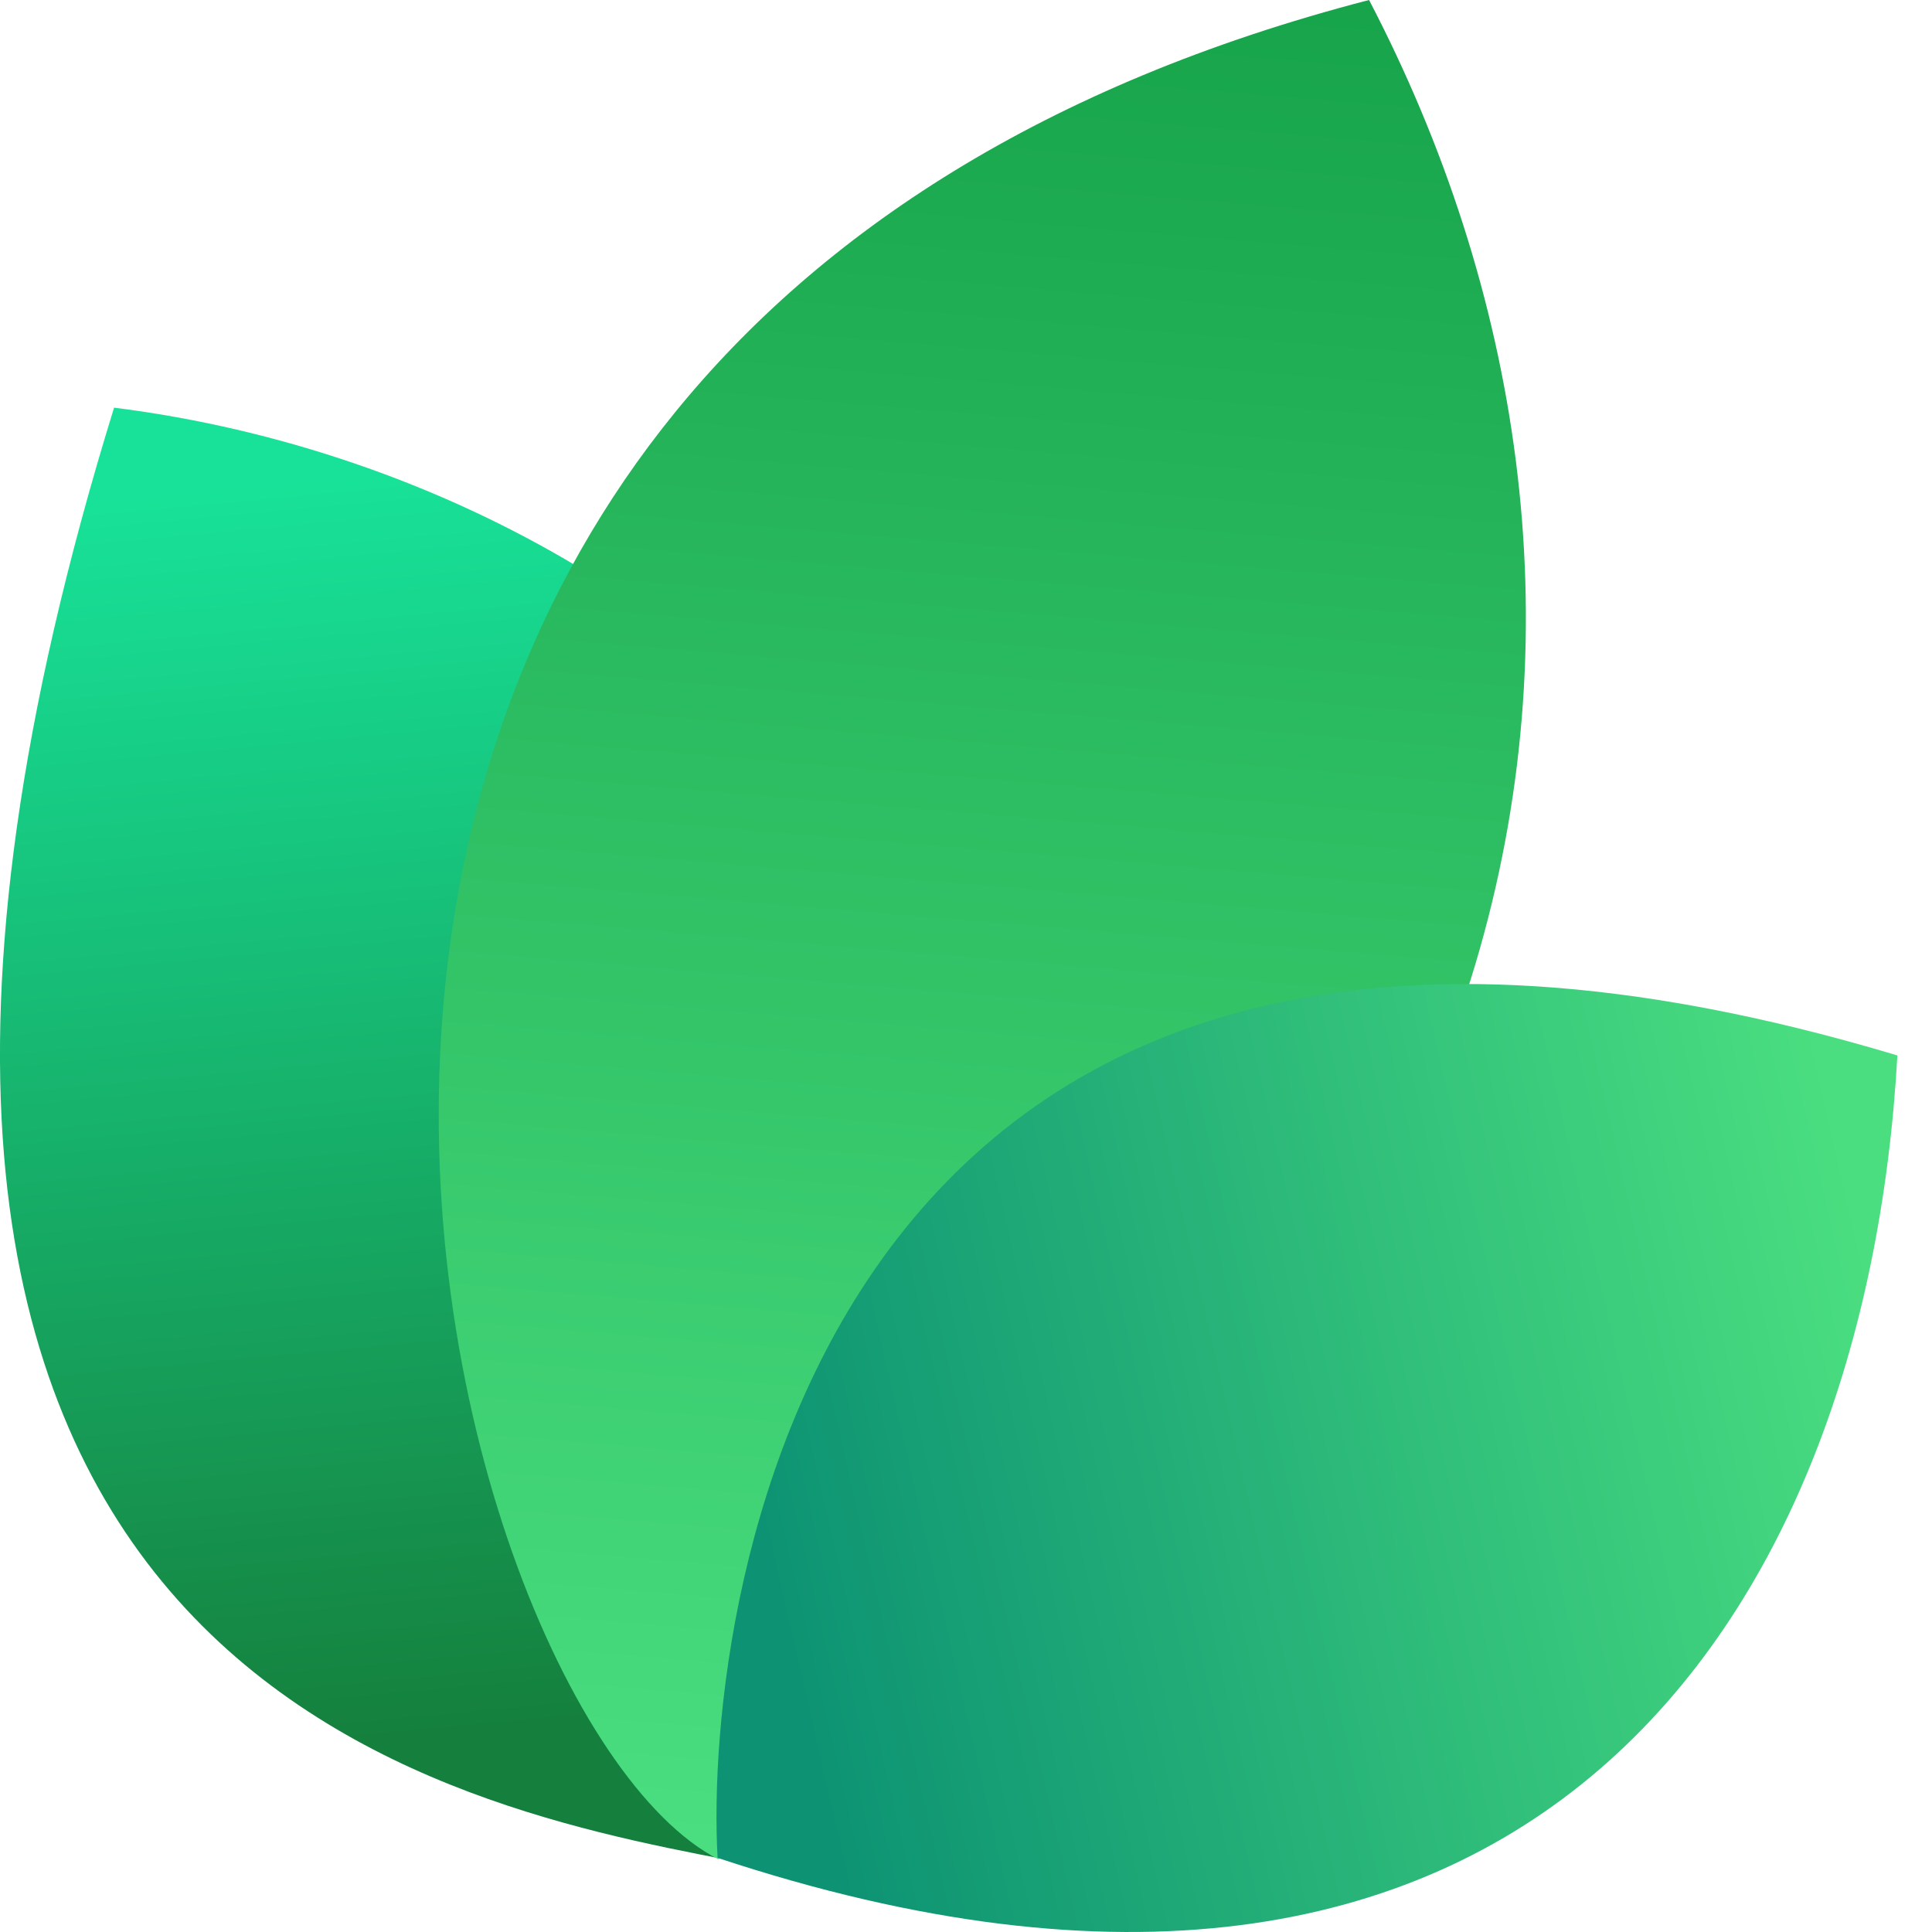
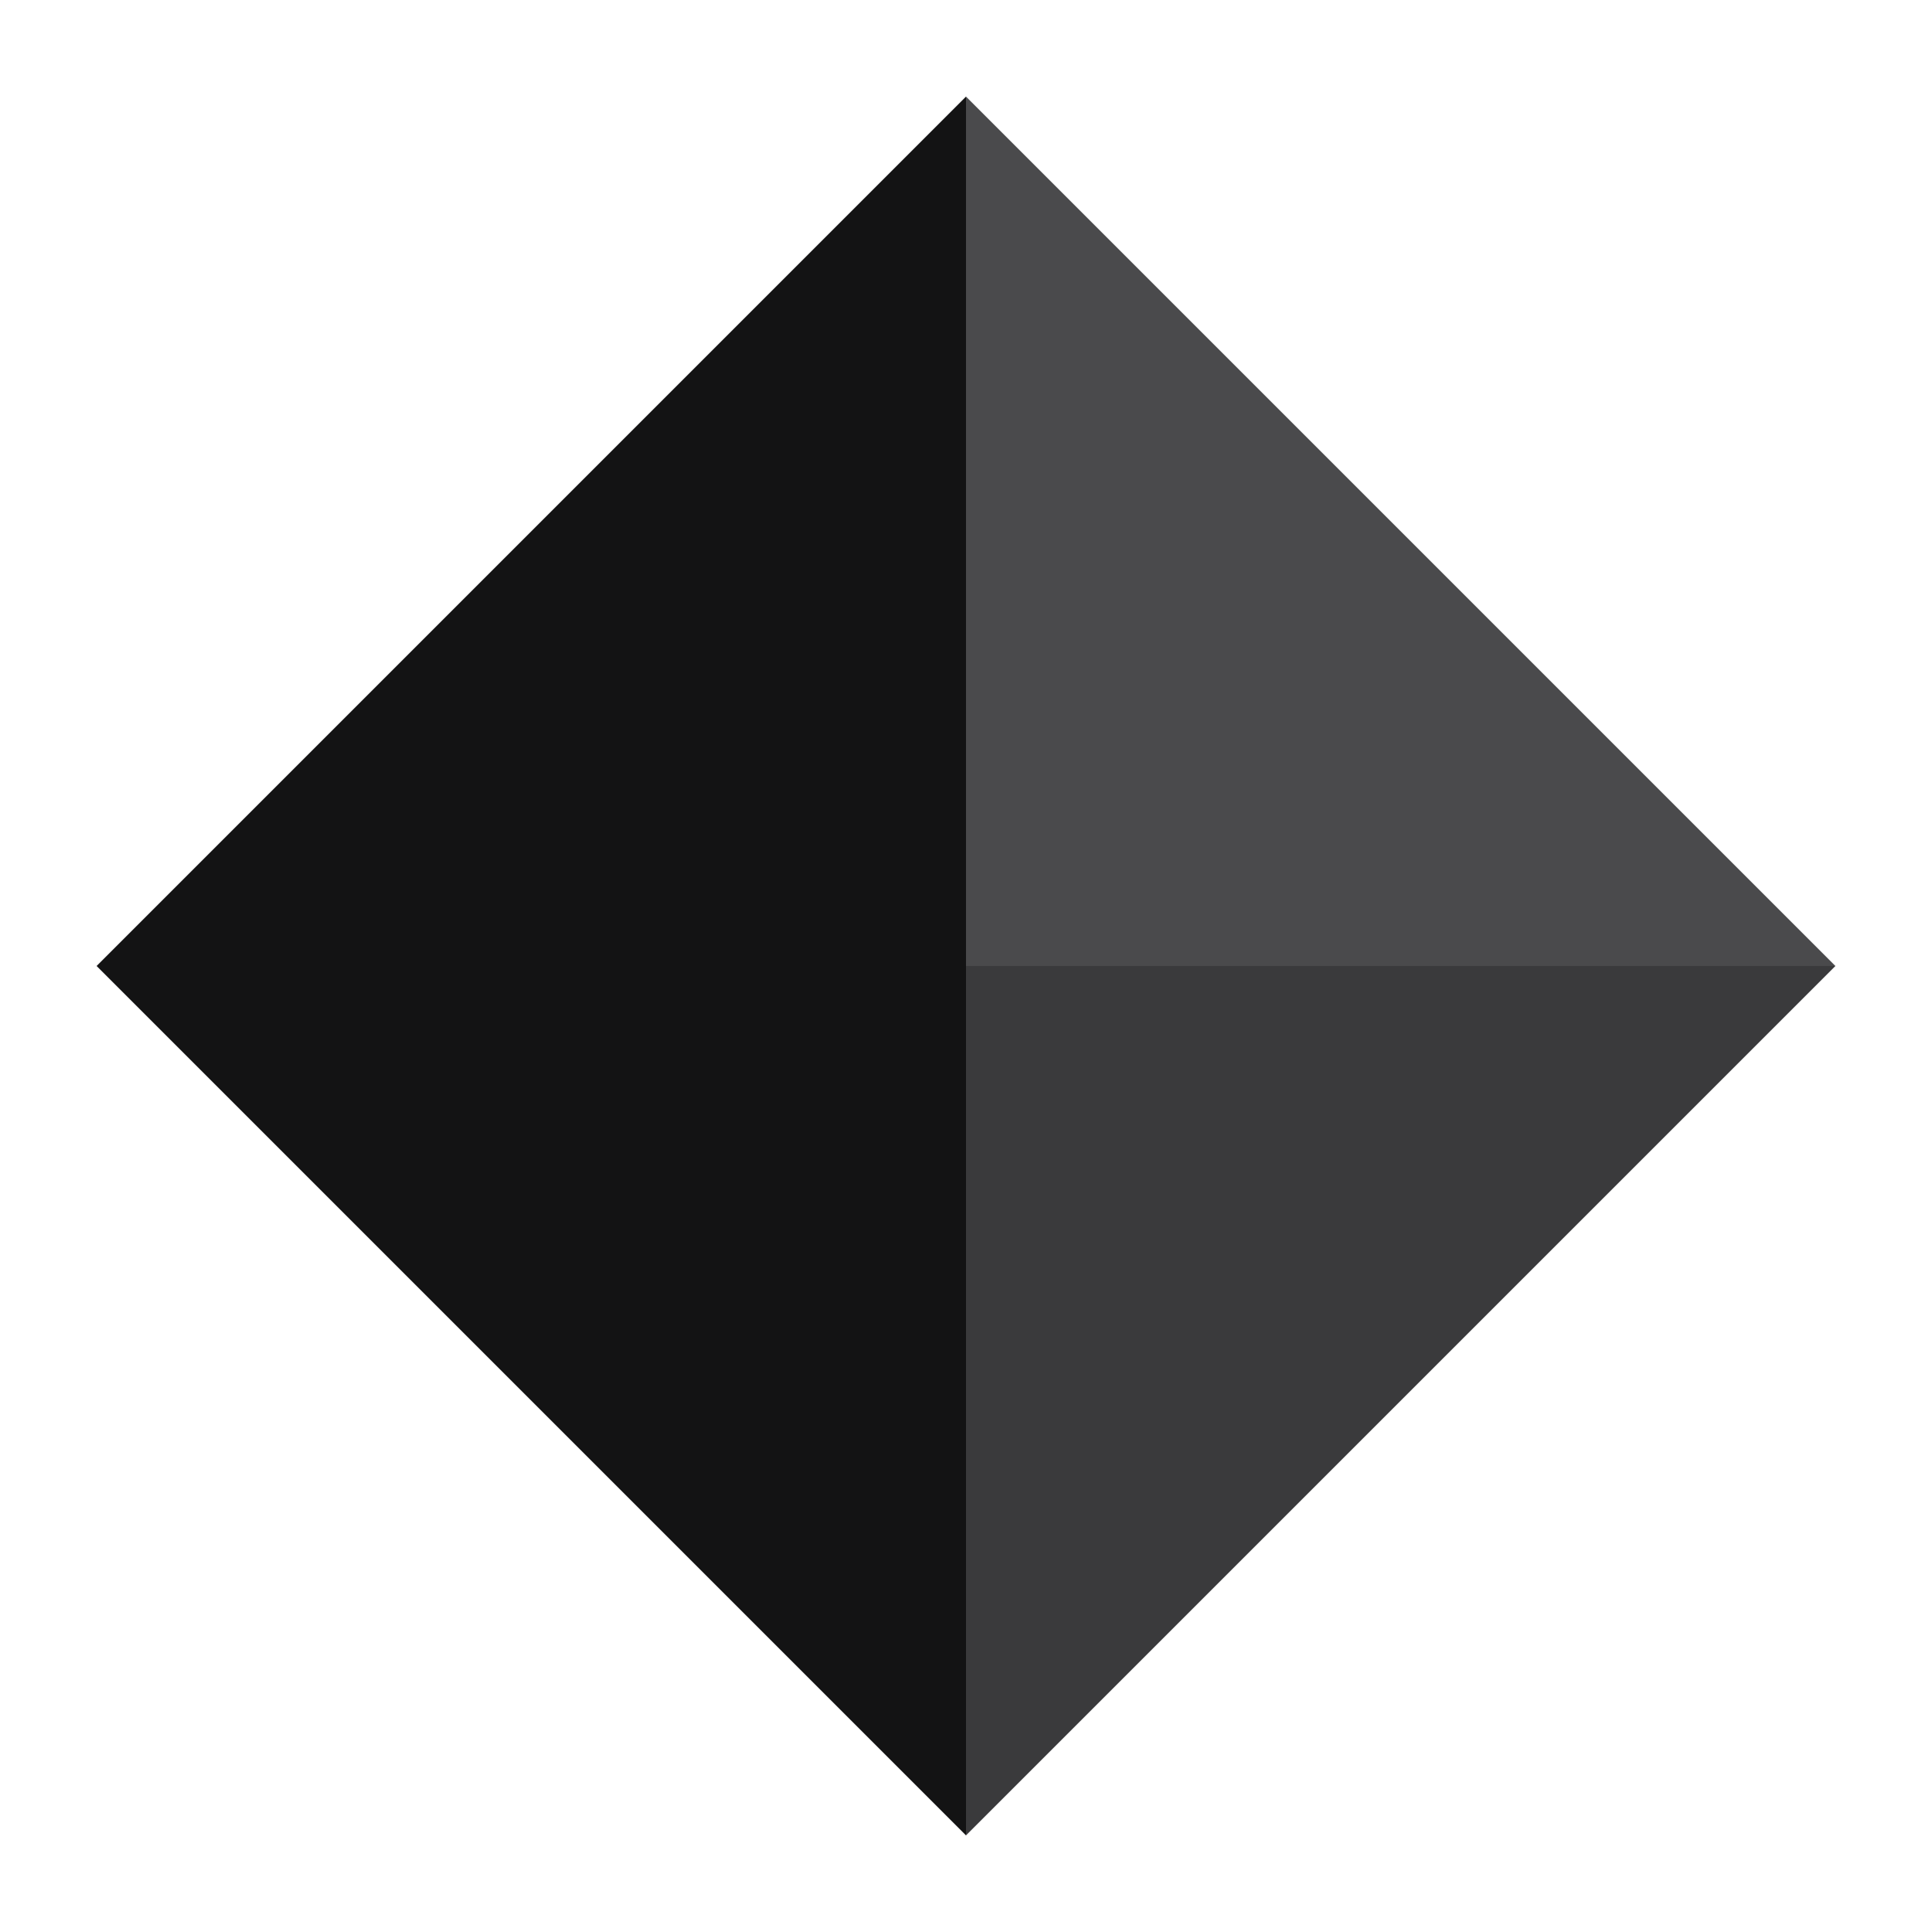
- <svg xmlns="http://www.w3.org/2000/svg" width="24" height="24" viewBox="0 0 24 24" fill="none">
-   <path d="M9.061 23.108C5.268 22.377 -3.391 20.627 1.417 5.064C9.634 6.099 16.973 14.064 9.061 23.108Z" fill="url(#paint0_linear_17557_2021)" />
-   <path d="M8.919 23.094C5.276 21.222 0.784 4.209 17.007 0C20.757 7.193 19.621 16.545 8.919 23.094Z" fill="url(#paint1_linear_17557_2021)" />
-   <path d="M8.914 23.079C8.735 19.882 10.159 9.085 23.57 13.111C23.181 20.123 18.984 26.418 8.914 23.079Z" fill="url(#paint2_linear_17557_2021)" />
-   <defs>
-     <linearGradient id="paint0_linear_17557_2021" x1="3.776" y1="5.916" x2="5.232" y2="21.559" gradientUnits="userSpaceOnUse">
-       <stop stop-color="#18E299" />
-       <stop offset="1" stop-color="#15803D" />
-     </linearGradient>
-     <linearGradient id="paint1_linear_17557_2021" x1="12.171" y1="-0.718" x2="10.19" y2="22.983" gradientUnits="userSpaceOnUse">
-       <stop stop-color="#16A34A" />
-       <stop offset="1" stop-color="#4ADE80" />
-     </linearGradient>
-     <linearGradient id="paint2_linear_17557_2021" x1="23.133" y1="15.353" x2="9.338" y2="18.52" gradientUnits="userSpaceOnUse">
-       <stop stop-color="#4ADE80" />
-       <stop offset="1" stop-color="#0D9373" />
-     </linearGradient>
-   </defs>
+ <svg xmlns="http://www.w3.org/2000/svg" width="32" height="32" viewBox="0 0 40 40" fill="none">
+   <path d="M2 20L20 2L20 38L2 20Z" fill="#131314" />
+   <path d="M20 2L38 20L20 20V2Z" fill="#4a4a4c" />
+   <path d="M20 20L38 20L20 38V20Z" fill="#3a3a3c" />
</svg>
